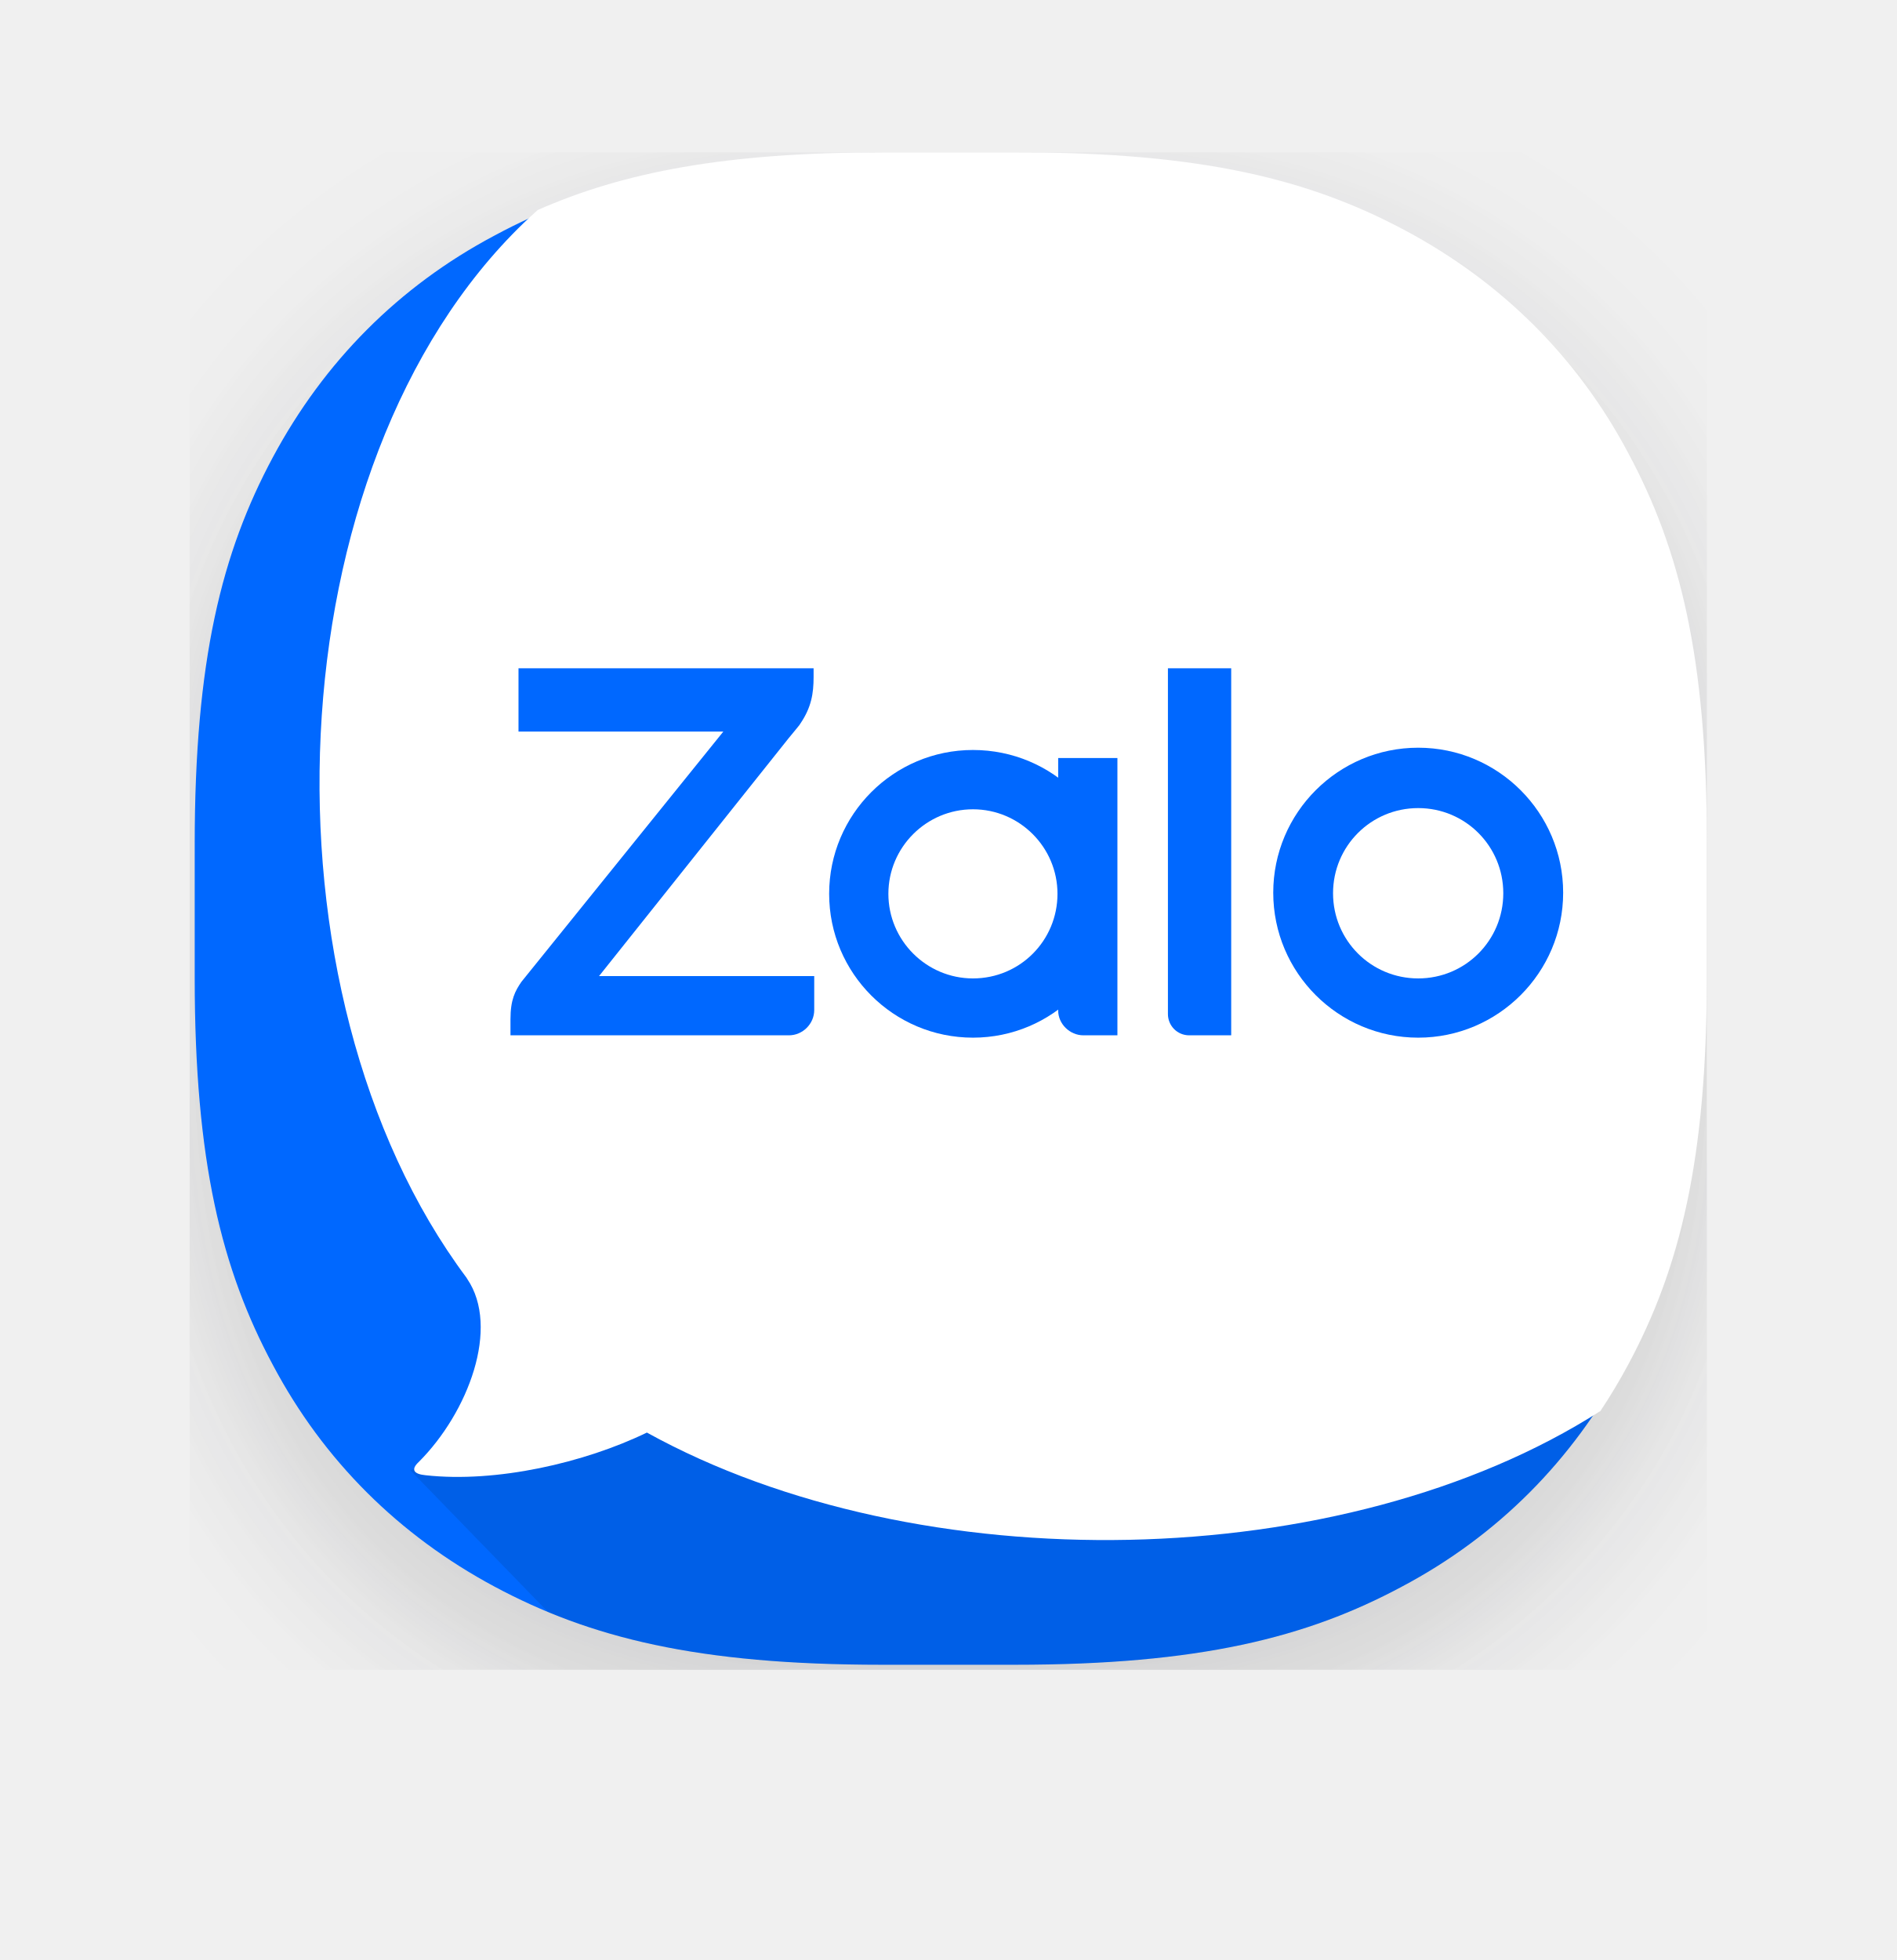
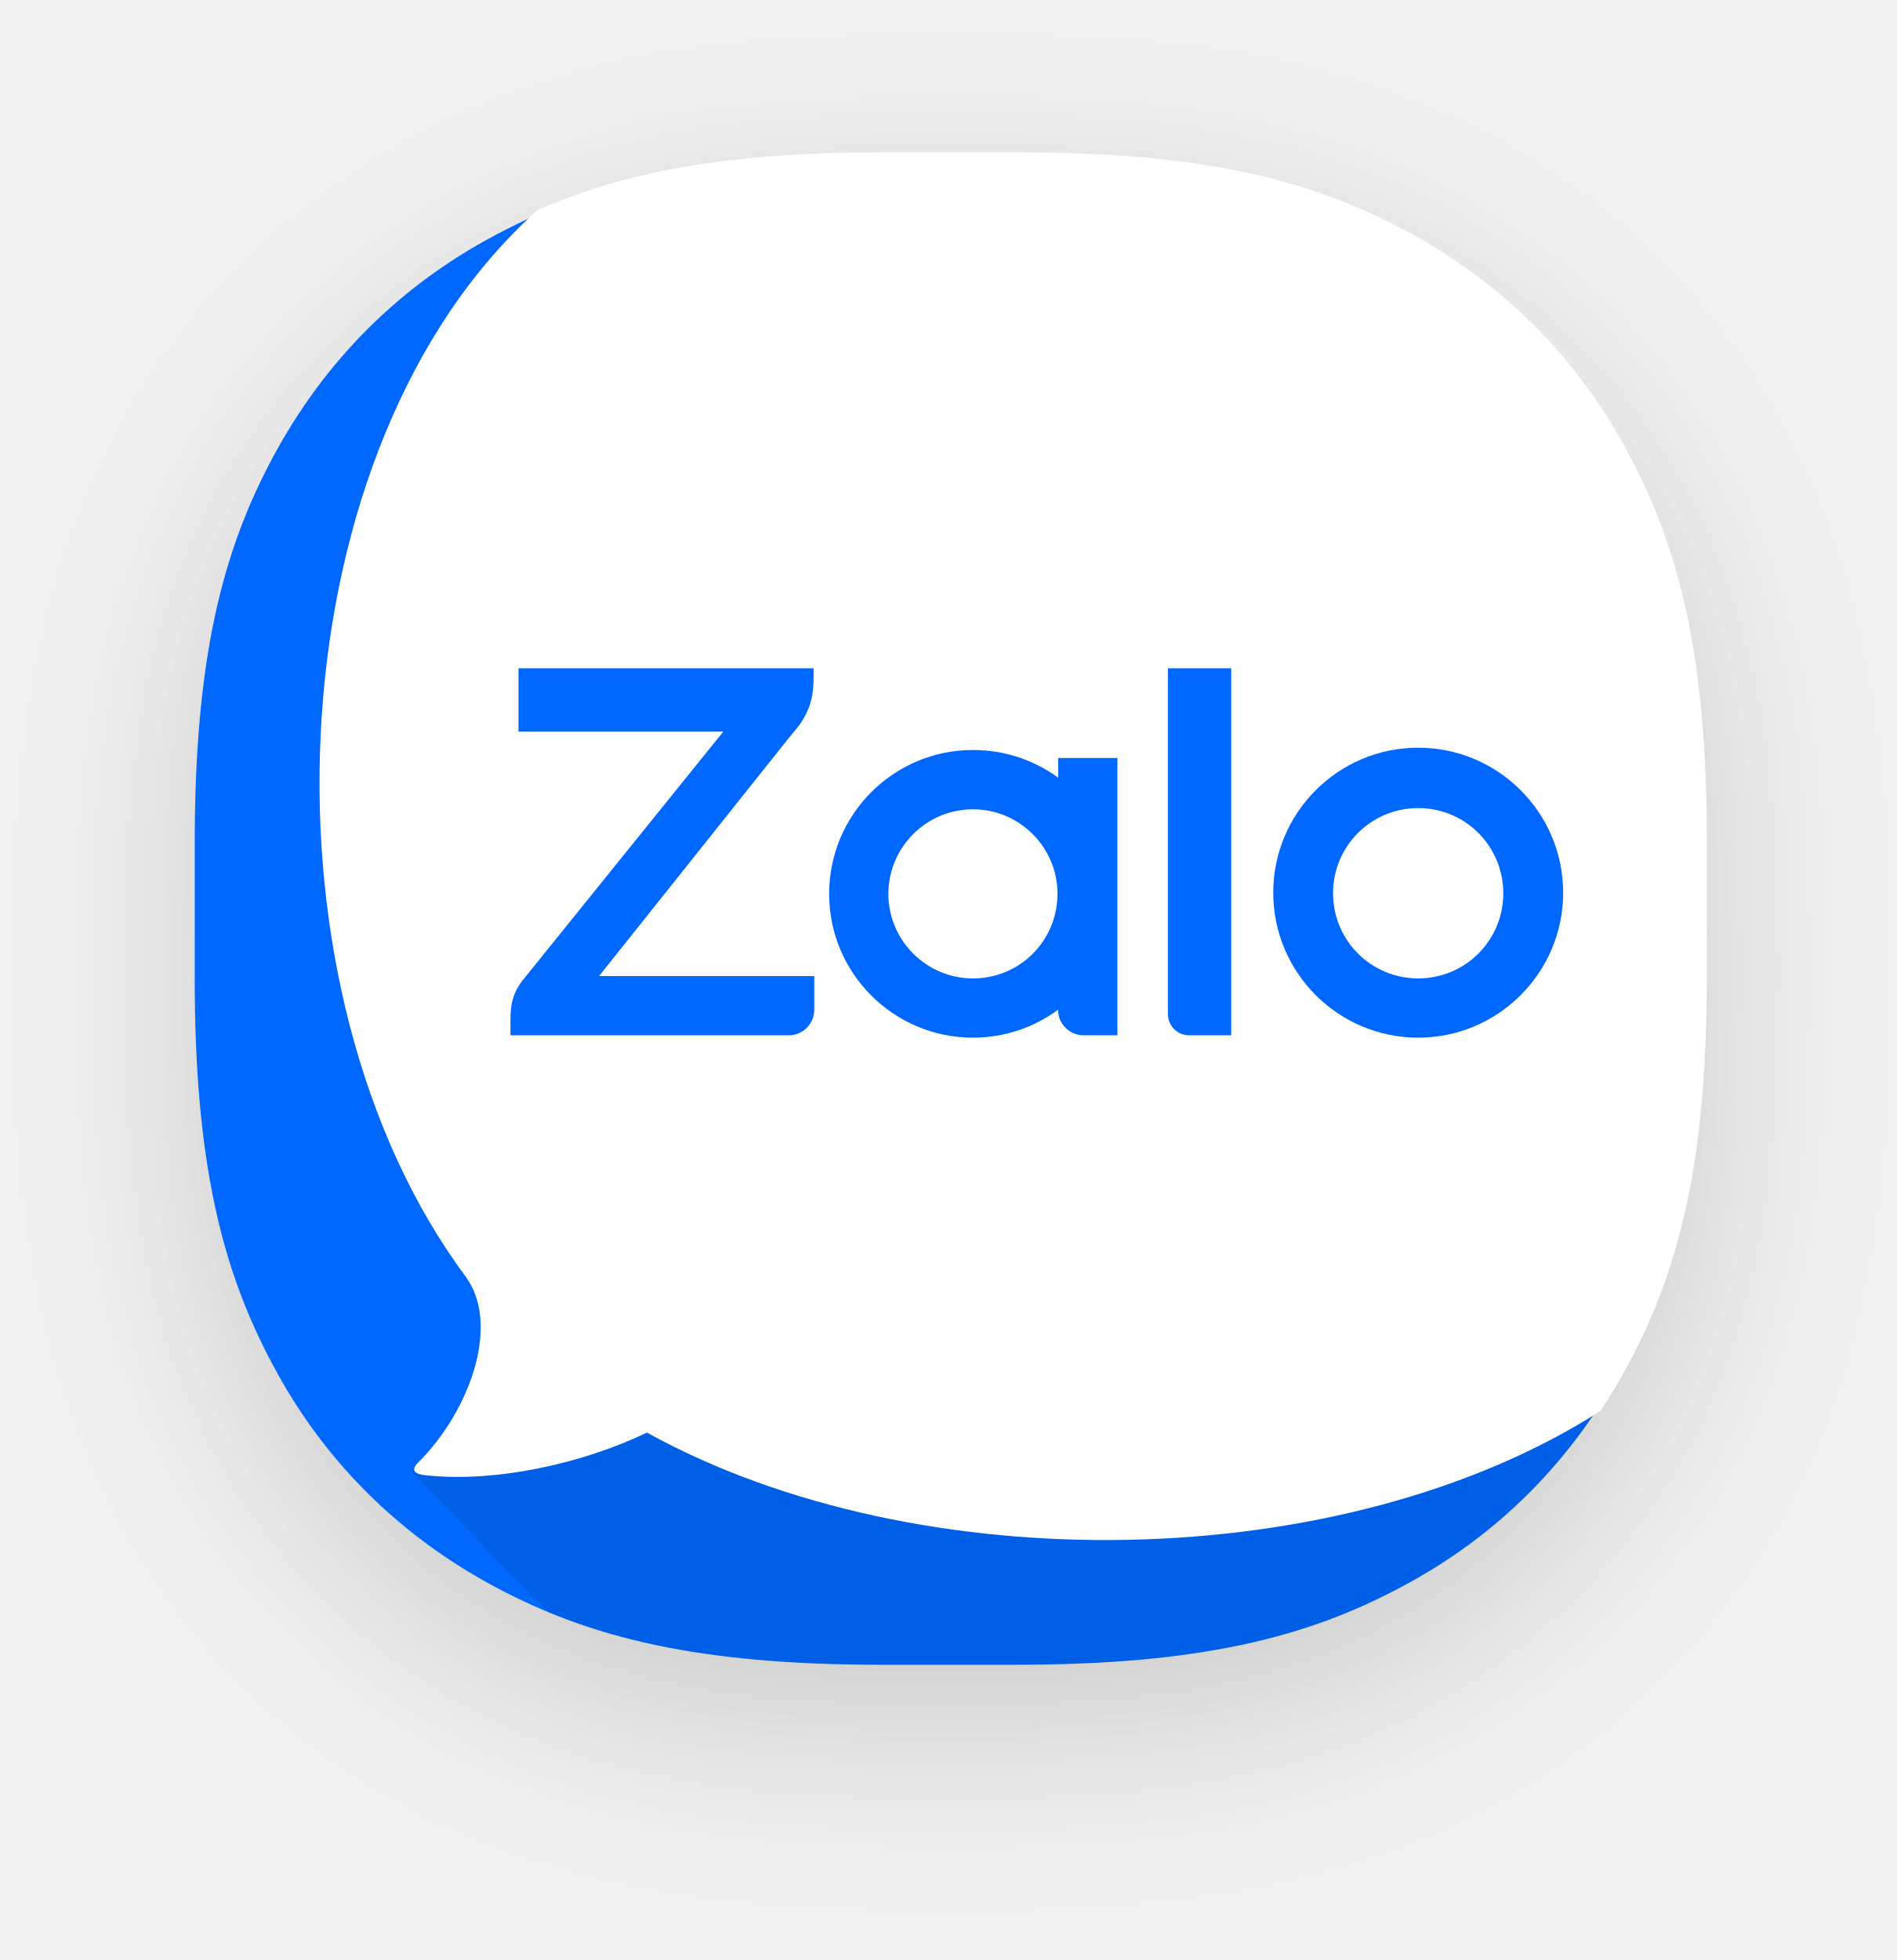
<svg xmlns="http://www.w3.org/2000/svg" width="30" height="31" viewBox="0 0 30 31" fill="none">
-   <g clip-path="url(#clip0_1185_63973)" filter="url(#filter0_dd_1185_63973)">
+   <g clipPath="url(#clip0_1185_63973)" filter="url(#filter0_dd_1185_63973)">
    <path fillRule="evenodd" clipRule="evenodd" d="M13.935 2.49H16.055C18.967 2.49 20.669 2.917 22.179 3.727C23.69 4.537 24.882 5.72 25.683 7.231C26.493 8.741 26.92 10.443 26.92 13.354V15.466C26.92 18.377 26.493 20.079 25.683 21.59C24.873 23.1 23.69 24.292 22.179 25.093C20.669 25.903 18.967 26.33 16.055 26.33H13.944C11.033 26.33 9.331 25.903 7.82 25.093C6.31 24.283 5.118 23.1 4.317 21.59C3.507 20.079 3.08 18.377 3.08 15.466V13.354C3.08 10.443 3.507 8.741 4.317 7.231C5.127 5.72 6.31 4.528 7.82 3.727C9.322 2.917 11.033 2.49 13.935 2.49Z" fill="#0068FF" />
    <path opacity="0.12" fillRule="evenodd" clipRule="evenodd" d="M26.92 15.117V15.466C26.92 18.378 26.492 20.079 25.683 21.59C24.873 23.1 23.69 24.292 22.179 25.093C20.669 25.903 18.967 26.331 16.055 26.331H13.944C11.562 26.331 9.989 26.044 8.669 25.496L6.492 23.255L26.92 15.117Z" fill="#001A33" />
    <path fillRule="evenodd" clipRule="evenodd" d="M6.734 23.333C7.849 23.456 9.243 23.138 10.233 22.658C14.531 25.033 21.249 24.92 25.316 22.317C25.474 22.081 25.621 21.834 25.758 21.579C26.571 20.063 27 18.356 27 15.433V13.314C27 10.392 26.571 8.684 25.758 7.168C24.954 5.652 23.758 4.465 22.242 3.652C20.726 2.839 19.018 2.41 16.096 2.41H13.968C11.479 2.41 9.863 2.723 8.506 3.322C8.431 3.388 8.359 3.456 8.287 3.524C4.304 7.364 4.002 15.687 7.379 20.208C7.383 20.214 7.387 20.221 7.391 20.228C7.912 20.995 7.41 22.337 6.624 23.123C6.496 23.242 6.542 23.315 6.734 23.333Z" fill="white" />
    <path d="M12.87 10.57H8.202V11.571H11.442L8.248 15.529C8.148 15.675 8.075 15.811 8.075 16.121V16.375H12.479C12.697 16.375 12.88 16.194 12.88 15.975V15.438H9.476L12.479 11.671C12.525 11.617 12.606 11.516 12.643 11.471L12.661 11.444C12.834 11.189 12.87 10.97 12.87 10.707V10.57Z" fill="#0068FF" />
    <path d="M18.812 16.375H19.476V10.57H18.475V16.039C18.475 16.221 18.621 16.375 18.812 16.375Z" fill="#0068FF" />
    <path d="M15.391 11.862C14.135 11.862 13.116 12.882 13.116 14.137C13.116 15.393 14.135 16.412 15.391 16.412C16.646 16.412 17.666 15.393 17.666 14.137C17.675 12.882 16.656 11.862 15.391 11.862ZM15.391 15.475C14.654 15.475 14.053 14.874 14.053 14.137C14.053 13.4 14.654 12.8 15.391 12.8C16.128 12.8 16.728 13.4 16.728 14.137C16.728 14.874 16.137 15.475 15.391 15.475Z" fill="#0068FF" />
    <path d="M22.434 11.826C21.169 11.826 20.141 12.854 20.141 14.119C20.141 15.384 21.169 16.412 22.434 16.412C23.698 16.412 24.727 15.384 24.727 14.119C24.727 12.854 23.698 11.826 22.434 11.826ZM22.434 15.475C21.688 15.475 21.087 14.874 21.087 14.128C21.087 13.382 21.688 12.781 22.434 12.781C23.18 12.781 23.78 13.382 23.78 14.128C23.78 14.874 23.18 15.475 22.434 15.475Z" fill="#0068FF" />
    <path d="M17.139 16.375H17.676V11.989H16.739V15.984C16.739 16.193 16.921 16.375 17.139 16.375Z" fill="#0068FF" />
  </g>
  <defs>
    <filter id="filter0_dd_1185_63973" x="0" y="0.41" width="30" height="30" filterUnits="userSpaceOnUse" color-interpolation-filters="sRGB">
      <feFlood flood-opacity="0" result="BackgroundImageFix" />
      <feColorMatrix in="SourceAlpha" type="matrix" values="0 0 0 0 0 0 0 0 0 0 0 0 0 0 0 0 0 0 127 0" result="hardAlpha" />
      <feOffset dy="1" />
      <feGaussianBlur stdDeviation="1" />
      <feColorMatrix type="matrix" values="0 0 0 0 0.071 0 0 0 0 0.071 0 0 0 0 0.09 0 0 0 0.06 0" />
      <feBlend mode="normal" in2="BackgroundImageFix" result="effect1_dropShadow_1185_63973" />
      <feColorMatrix in="SourceAlpha" type="matrix" values="0 0 0 0 0 0 0 0 0 0 0 0 0 0 0 0 0 0 127 0" result="hardAlpha" />
      <feOffset dy="1" />
      <feGaussianBlur stdDeviation="1.5" />
      <feColorMatrix type="matrix" values="0 0 0 0 0.071 0 0 0 0 0.071 0 0 0 0 0.09 0 0 0 0.1 0" />
      <feBlend mode="normal" in2="effect1_dropShadow_1185_63973" result="effect2_dropShadow_1185_63973" />
      <feBlend mode="normal" in="SourceGraphic" in2="effect2_dropShadow_1185_63973" result="shape" />
    </filter>
    <clipPath id="clip0_1185_63973">
      <rect width="24" height="24" fill="white" transform="translate(3 2.41003)" />
    </clipPath>
  </defs>
</svg>
